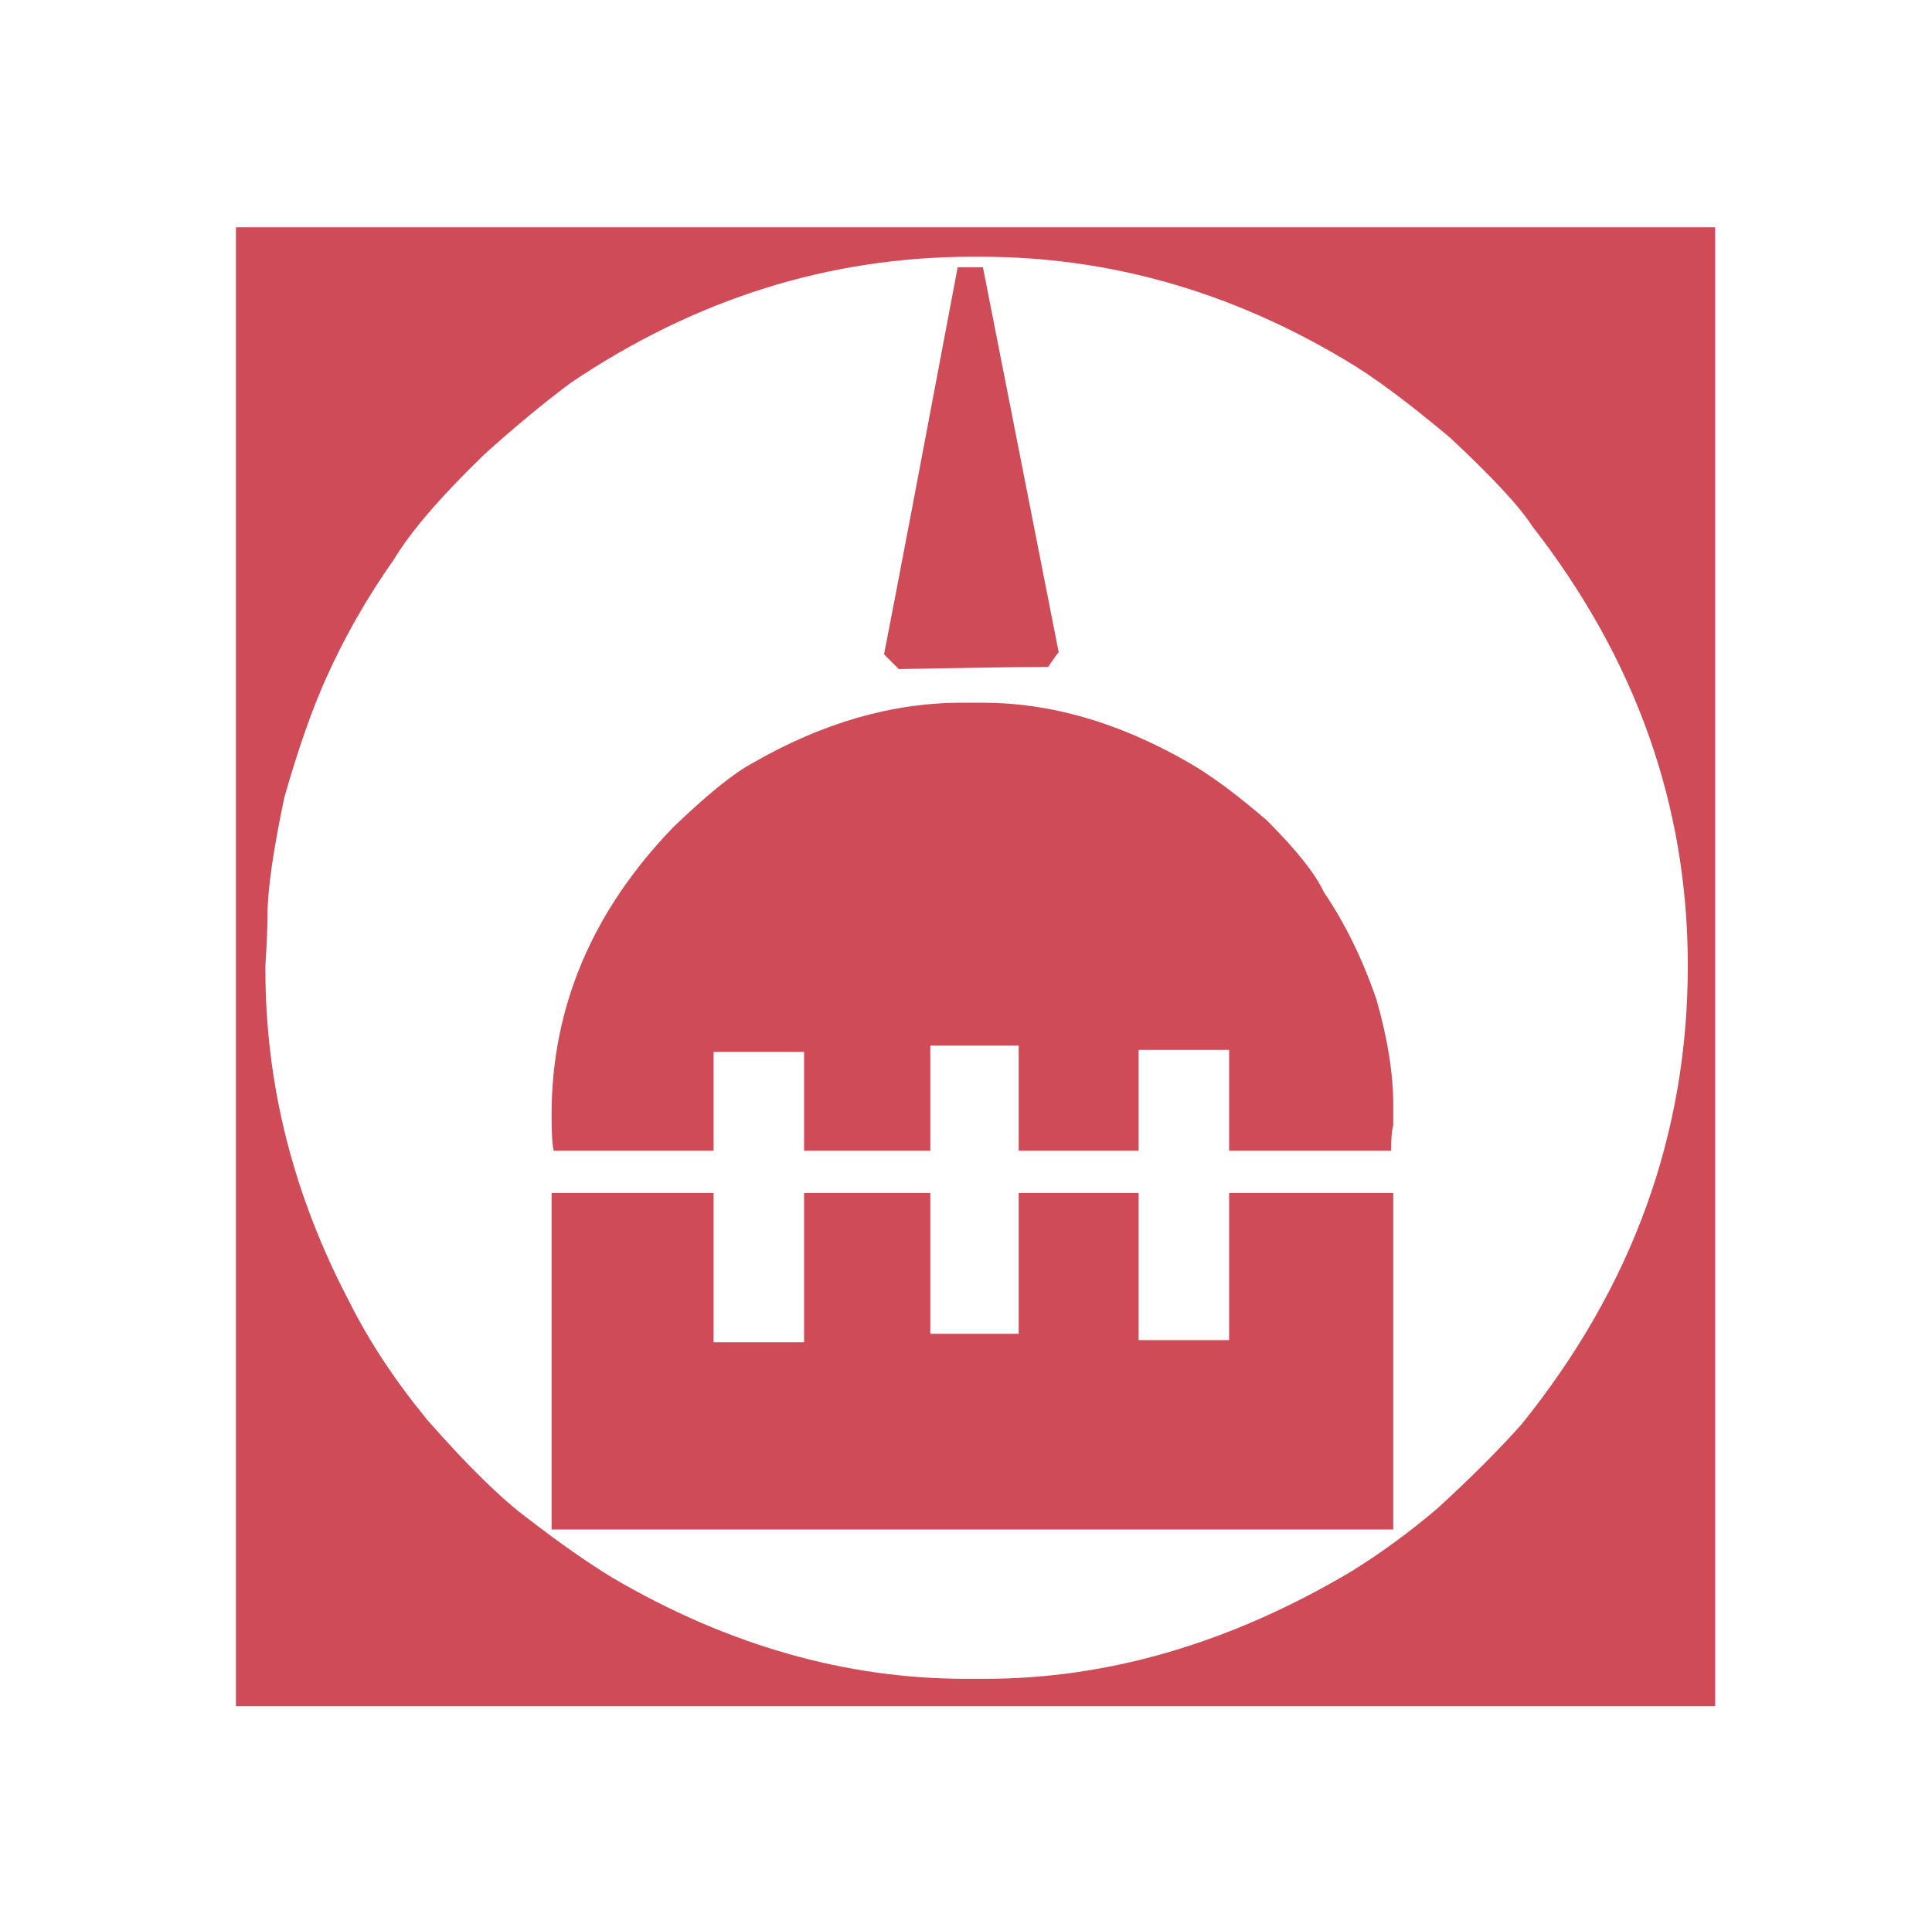
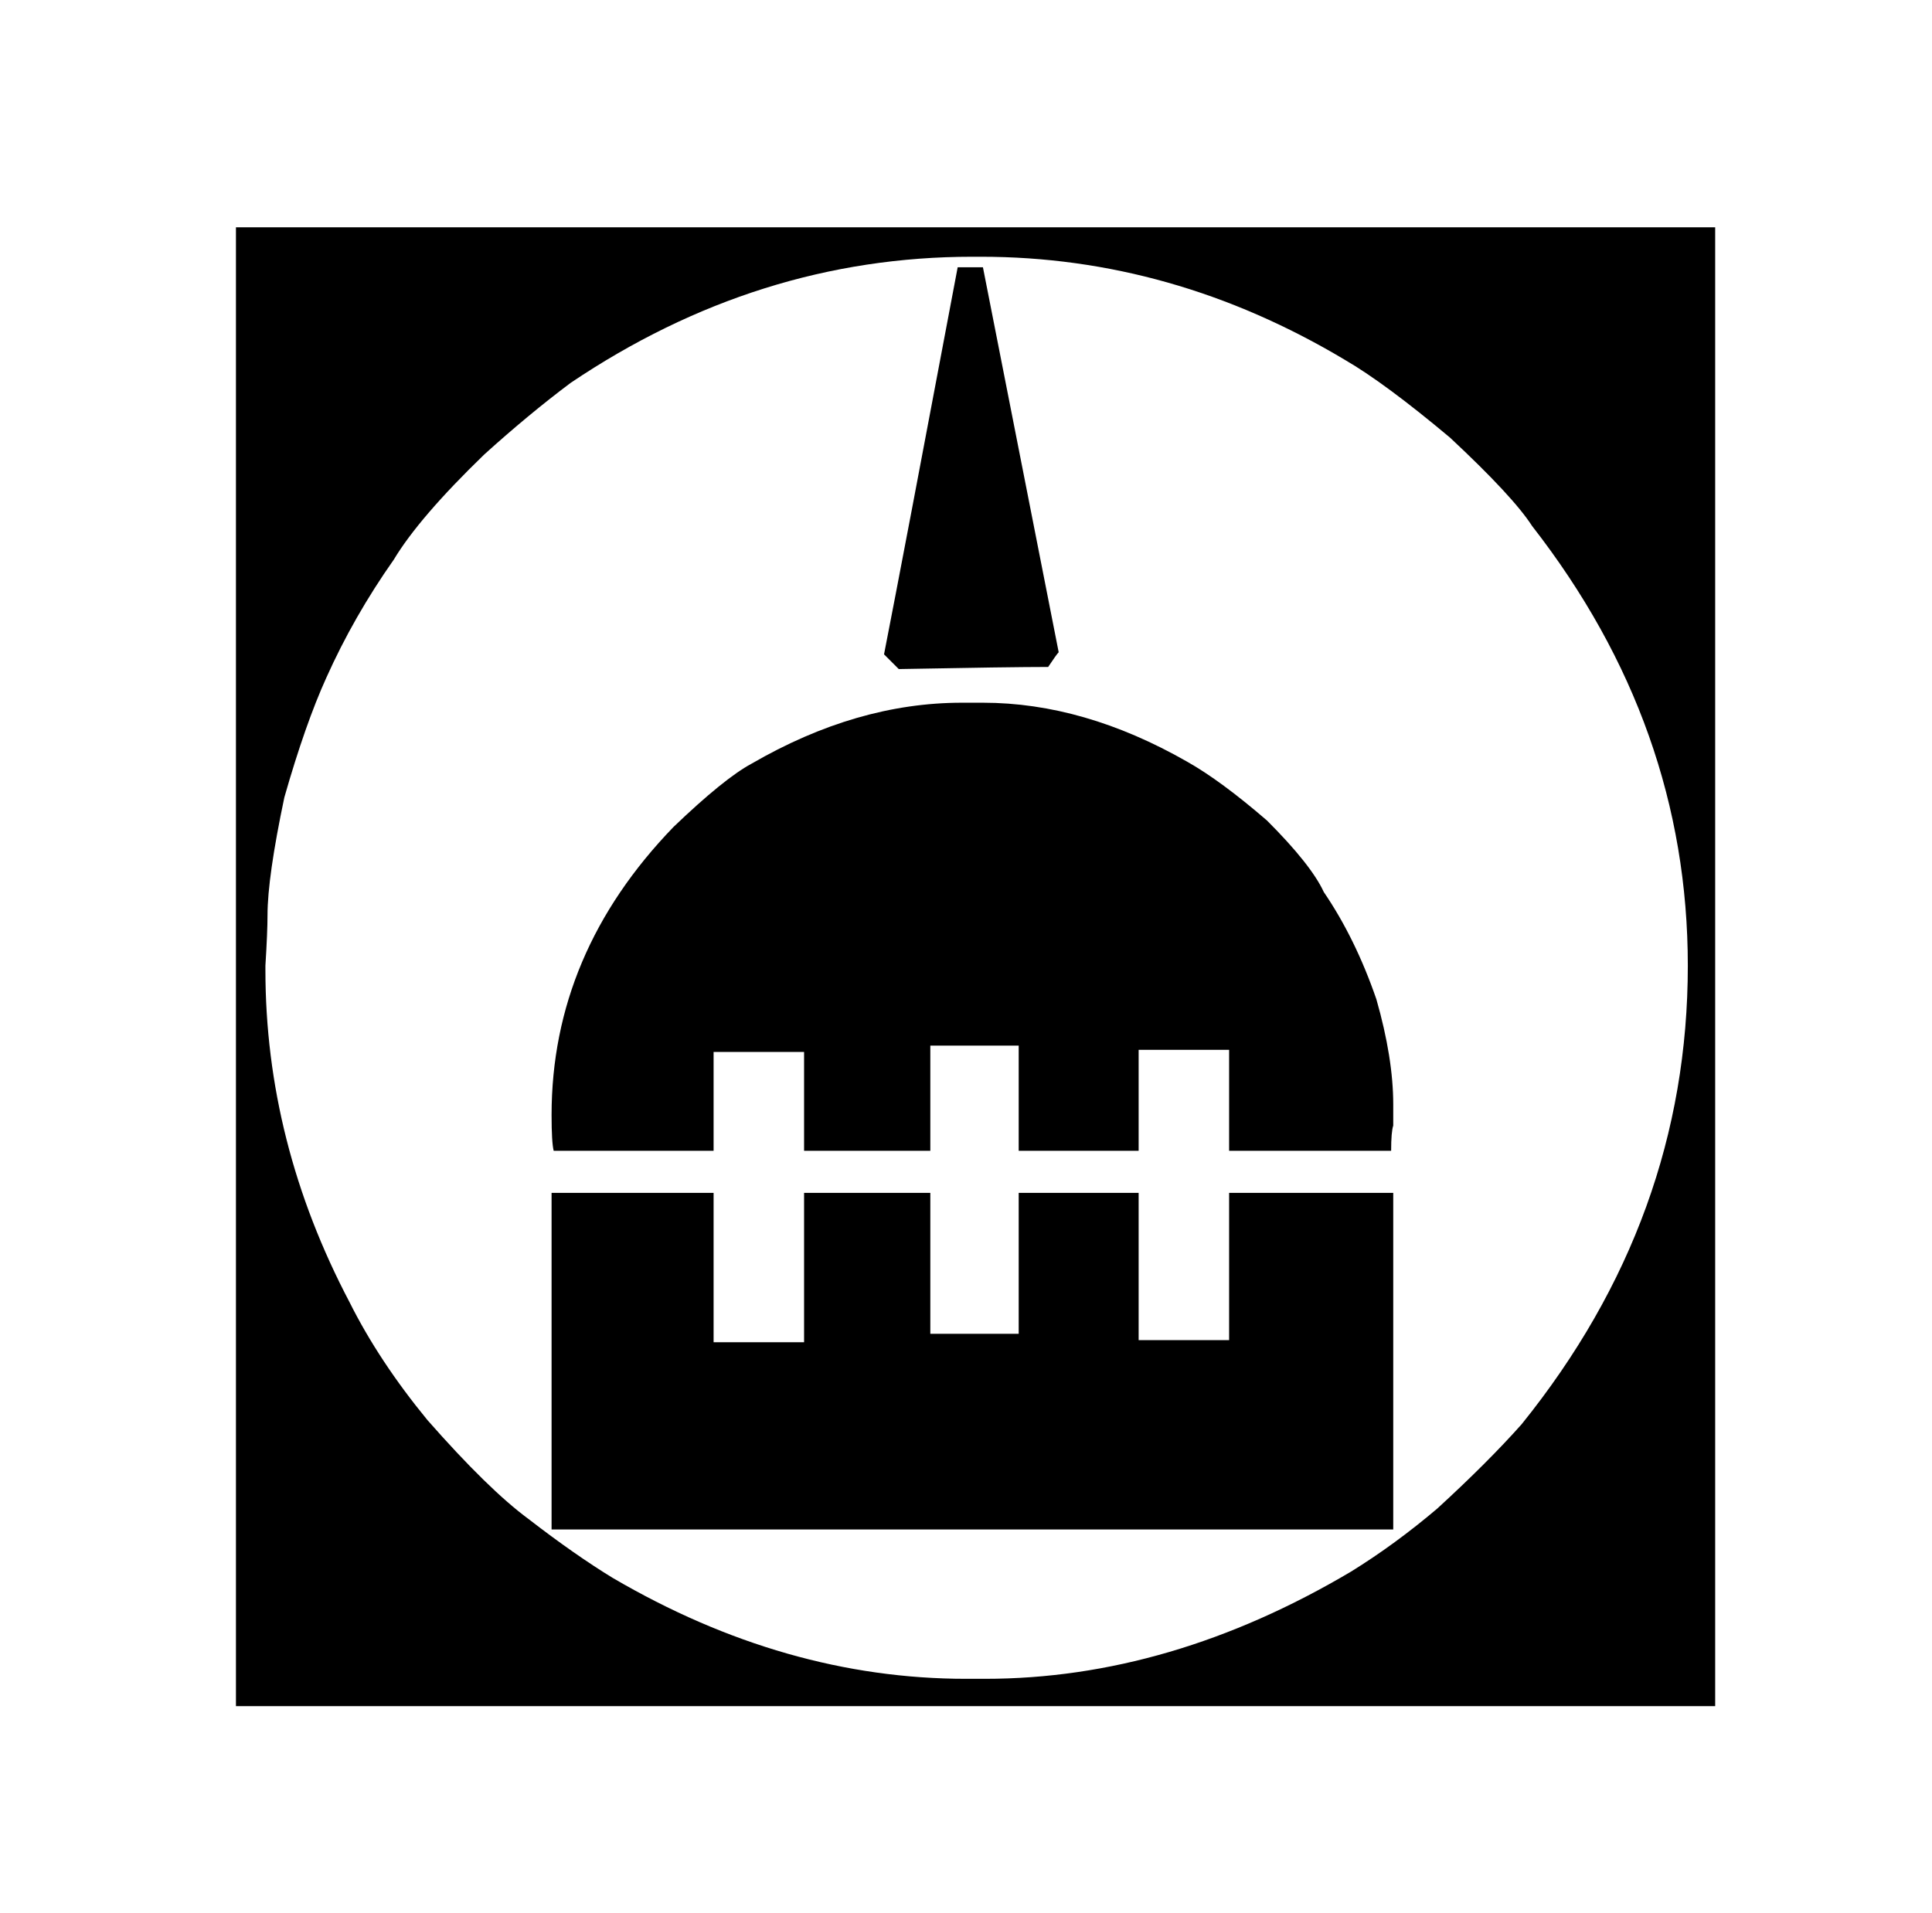
<svg xmlns="http://www.w3.org/2000/svg" version="1.1" viewBox="-10 0 1010 1000">
-   <path fill="#D04B58" d="M113.35 118.85h773.301v773.301h-773.301v-91.301v-488.399v-193.601zM128.75 504.95v2.2c0 60.133 14.667 118.066 44 173.8c10.267 20.533 23.833 41.066 40.7 61.6c21.267 24.2 38.866 41.434 52.8 51.7 c16.134 12.467 30.8 22.733 44 30.8c60.134 35.2 121.733 52.8 184.8 52.8h9.9c64.533 0 128.333 -18.699 191.399 -56.1c15.4 -9.533 30.434 -20.533 45.101 -33c17.6 -16.134 32.267 -30.8 44 -44 c57.934 -71.866 86.899 -151.8 86.899 -239.8c0 -83.601 -27.133 -160.233 -81.399 -229.9c-6.601 -10.267 -20.9 -25.666 -42.9 -46.2c-22.733 -19.066 -41.066 -32.633 -55 -40.699c-60.133 -35.934 -123.566 -53.9 -190.3 -53.9 h-4.4c-74.8 0 -144.833 22 -210.1 66c-14.667 11 -29.7 23.467 -45.1 37.4c-22.733 22 -38.5 40.333 -47.301 55c-13.933 19.8 -25.666 40.333 -35.199 61.6c-7.334 16.134 -14.667 37.033 -22 62.7 c-5.867 27.866 -8.801 48.399 -8.801 61.6c0 5.867 -0.366 14.667 -1.1 26.4zM503.85 139.75c6.601 33.733 19.801 100.833 39.601 201.3c-0.733 0.733 -2.566 3.3 -5.5 7.7c-13.2 0 -39.233 0.366 -78.101 1.1 l-7.699 -7.699c6.6 -33.733 19.433 -101.2 38.5 -202.4h13.199zM492.85 367.45h11c35.2 0 70.767 10.267 106.7 30.8c11.733 6.6 25.667 16.866 41.8 30.8c15.4 15.4 25.301 27.867 29.7 37.4 c11 16.133 20.167 34.833 27.5 56.1c5.867 20.533 8.8 38.867 8.8 55v11c-0.733 2.2 -1.1 6.601 -1.1 13.2h-84.7v-52.8h-47.3v52.8h-62.7v-55h-46.2v55h-66v-51.7h-47.3v51.7h-83.6 c-0.733 -2.934 -1.101 -9.167 -1.101 -18.7c0 -56.467 21.267 -106.7 63.801 -150.7c17.6 -16.866 31.166 -27.866 40.699 -33c36.667 -21.267 73.334 -31.899 110 -31.899zM278.35 623.75h84.7v78.1h47.3v-78.1h66v73.7h46.2 v-73.7h62.7v77h47.3v-77h85.8v176h-440v-176z" />
+   <path fill="currentColor" d="M113.35 118.85h773.301v773.301h-773.301v-91.301v-488.399v-193.601zM128.75 504.95v2.2c0 60.133 14.667 118.066 44 173.8c10.267 20.533 23.833 41.066 40.7 61.6c21.267 24.2 38.866 41.434 52.8 51.7 c16.134 12.467 30.8 22.733 44 30.8c60.134 35.2 121.733 52.8 184.8 52.8h9.9c64.533 0 128.333 -18.699 191.399 -56.1c15.4 -9.533 30.434 -20.533 45.101 -33c17.6 -16.134 32.267 -30.8 44 -44 c57.934 -71.866 86.899 -151.8 86.899 -239.8c0 -83.601 -27.133 -160.233 -81.399 -229.9c-6.601 -10.267 -20.9 -25.666 -42.9 -46.2c-22.733 -19.066 -41.066 -32.633 -55 -40.699c-60.133 -35.934 -123.566 -53.9 -190.3 -53.9 h-4.4c-74.8 0 -144.833 22 -210.1 66c-14.667 11 -29.7 23.467 -45.1 37.4c-22.733 22 -38.5 40.333 -47.301 55c-13.933 19.8 -25.666 40.333 -35.199 61.6c-7.334 16.134 -14.667 37.033 -22 62.7 c-5.867 27.866 -8.801 48.399 -8.801 61.6c0 5.867 -0.366 14.667 -1.1 26.4zM503.85 139.75c6.601 33.733 19.801 100.833 39.601 201.3c-0.733 0.733 -2.566 3.3 -5.5 7.7c-13.2 0 -39.233 0.366 -78.101 1.1 l-7.699 -7.699c6.6 -33.733 19.433 -101.2 38.5 -202.4h13.199zM492.85 367.45h11c35.2 0 70.767 10.267 106.7 30.8c11.733 6.6 25.667 16.866 41.8 30.8c15.4 15.4 25.301 27.867 29.7 37.4 c11 16.133 20.167 34.833 27.5 56.1c5.867 20.533 8.8 38.867 8.8 55v11c-0.733 2.2 -1.1 6.601 -1.1 13.2h-84.7v-52.8h-47.3v52.8h-62.7v-55h-46.2v55h-66v-51.7h-47.3v51.7h-83.6 c-0.733 -2.934 -1.101 -9.167 -1.101 -18.7c0 -56.467 21.267 -106.7 63.801 -150.7c17.6 -16.866 31.166 -27.866 40.699 -33c36.667 -21.267 73.334 -31.899 110 -31.899zM278.35 623.75h84.7v78.1h47.3v-78.1h66v73.7h46.2 v-73.7h62.7v77h47.3v-77h85.8v176h-440v-176z" />
</svg>
